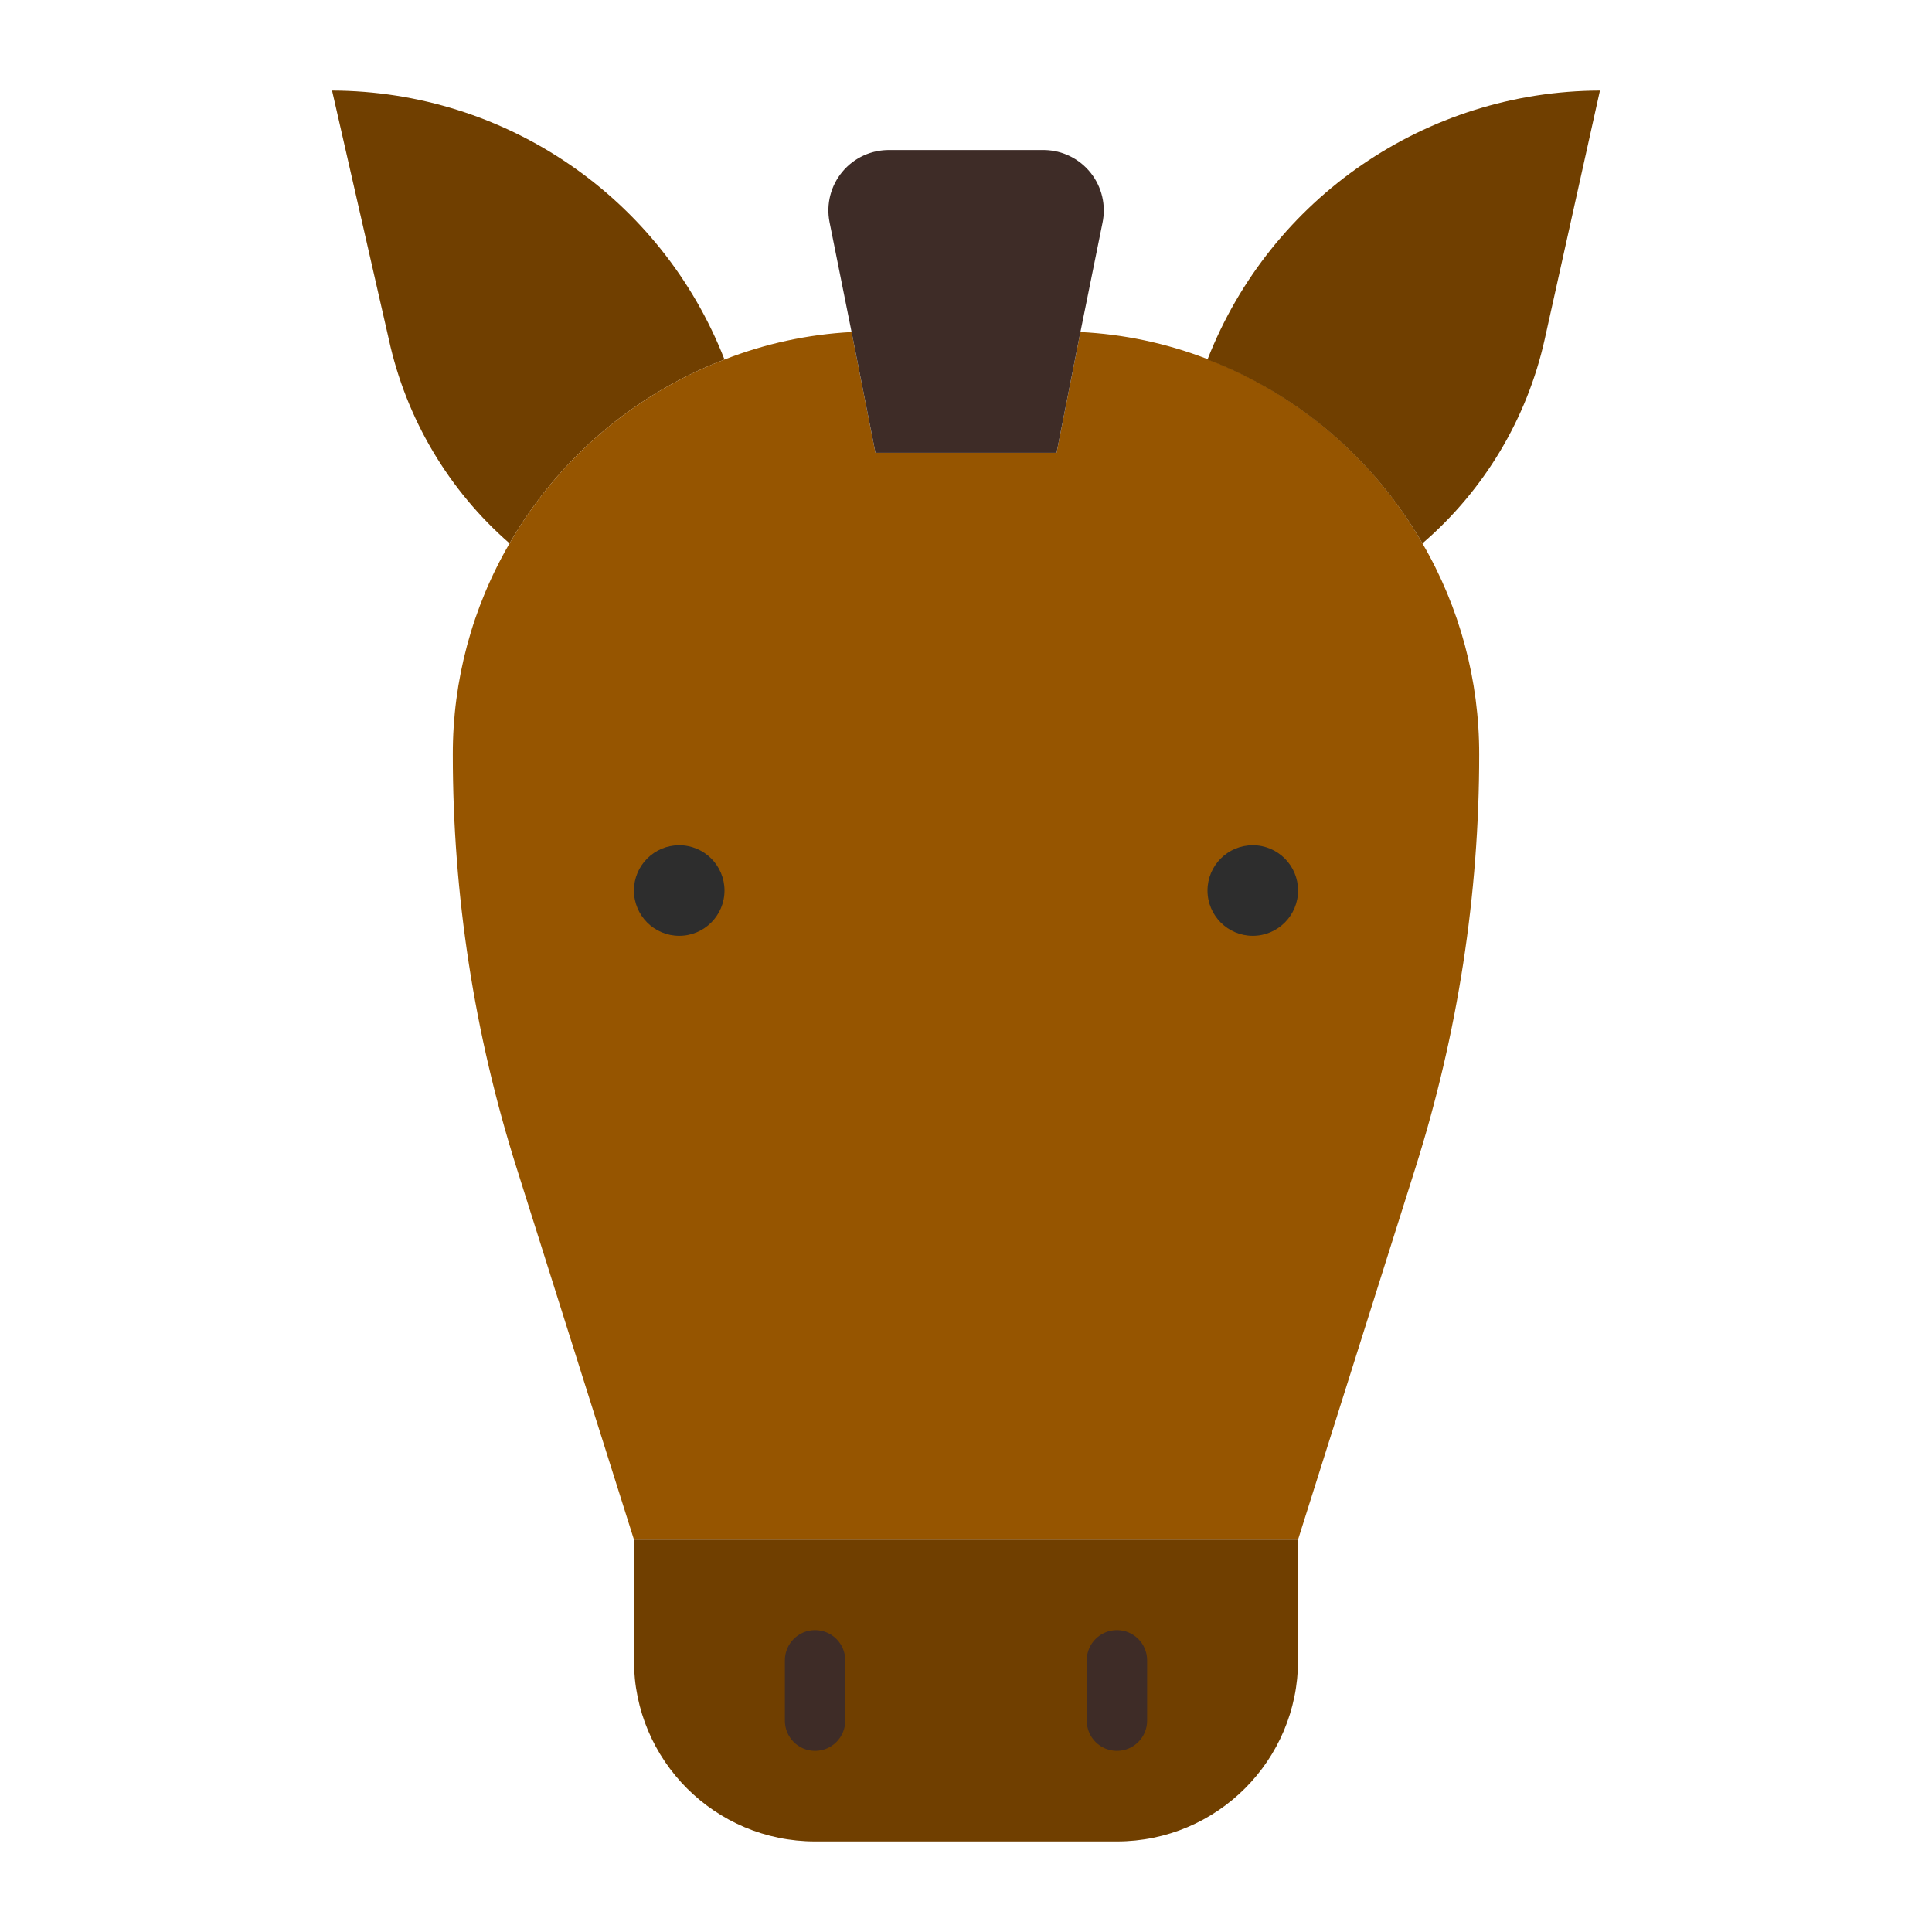
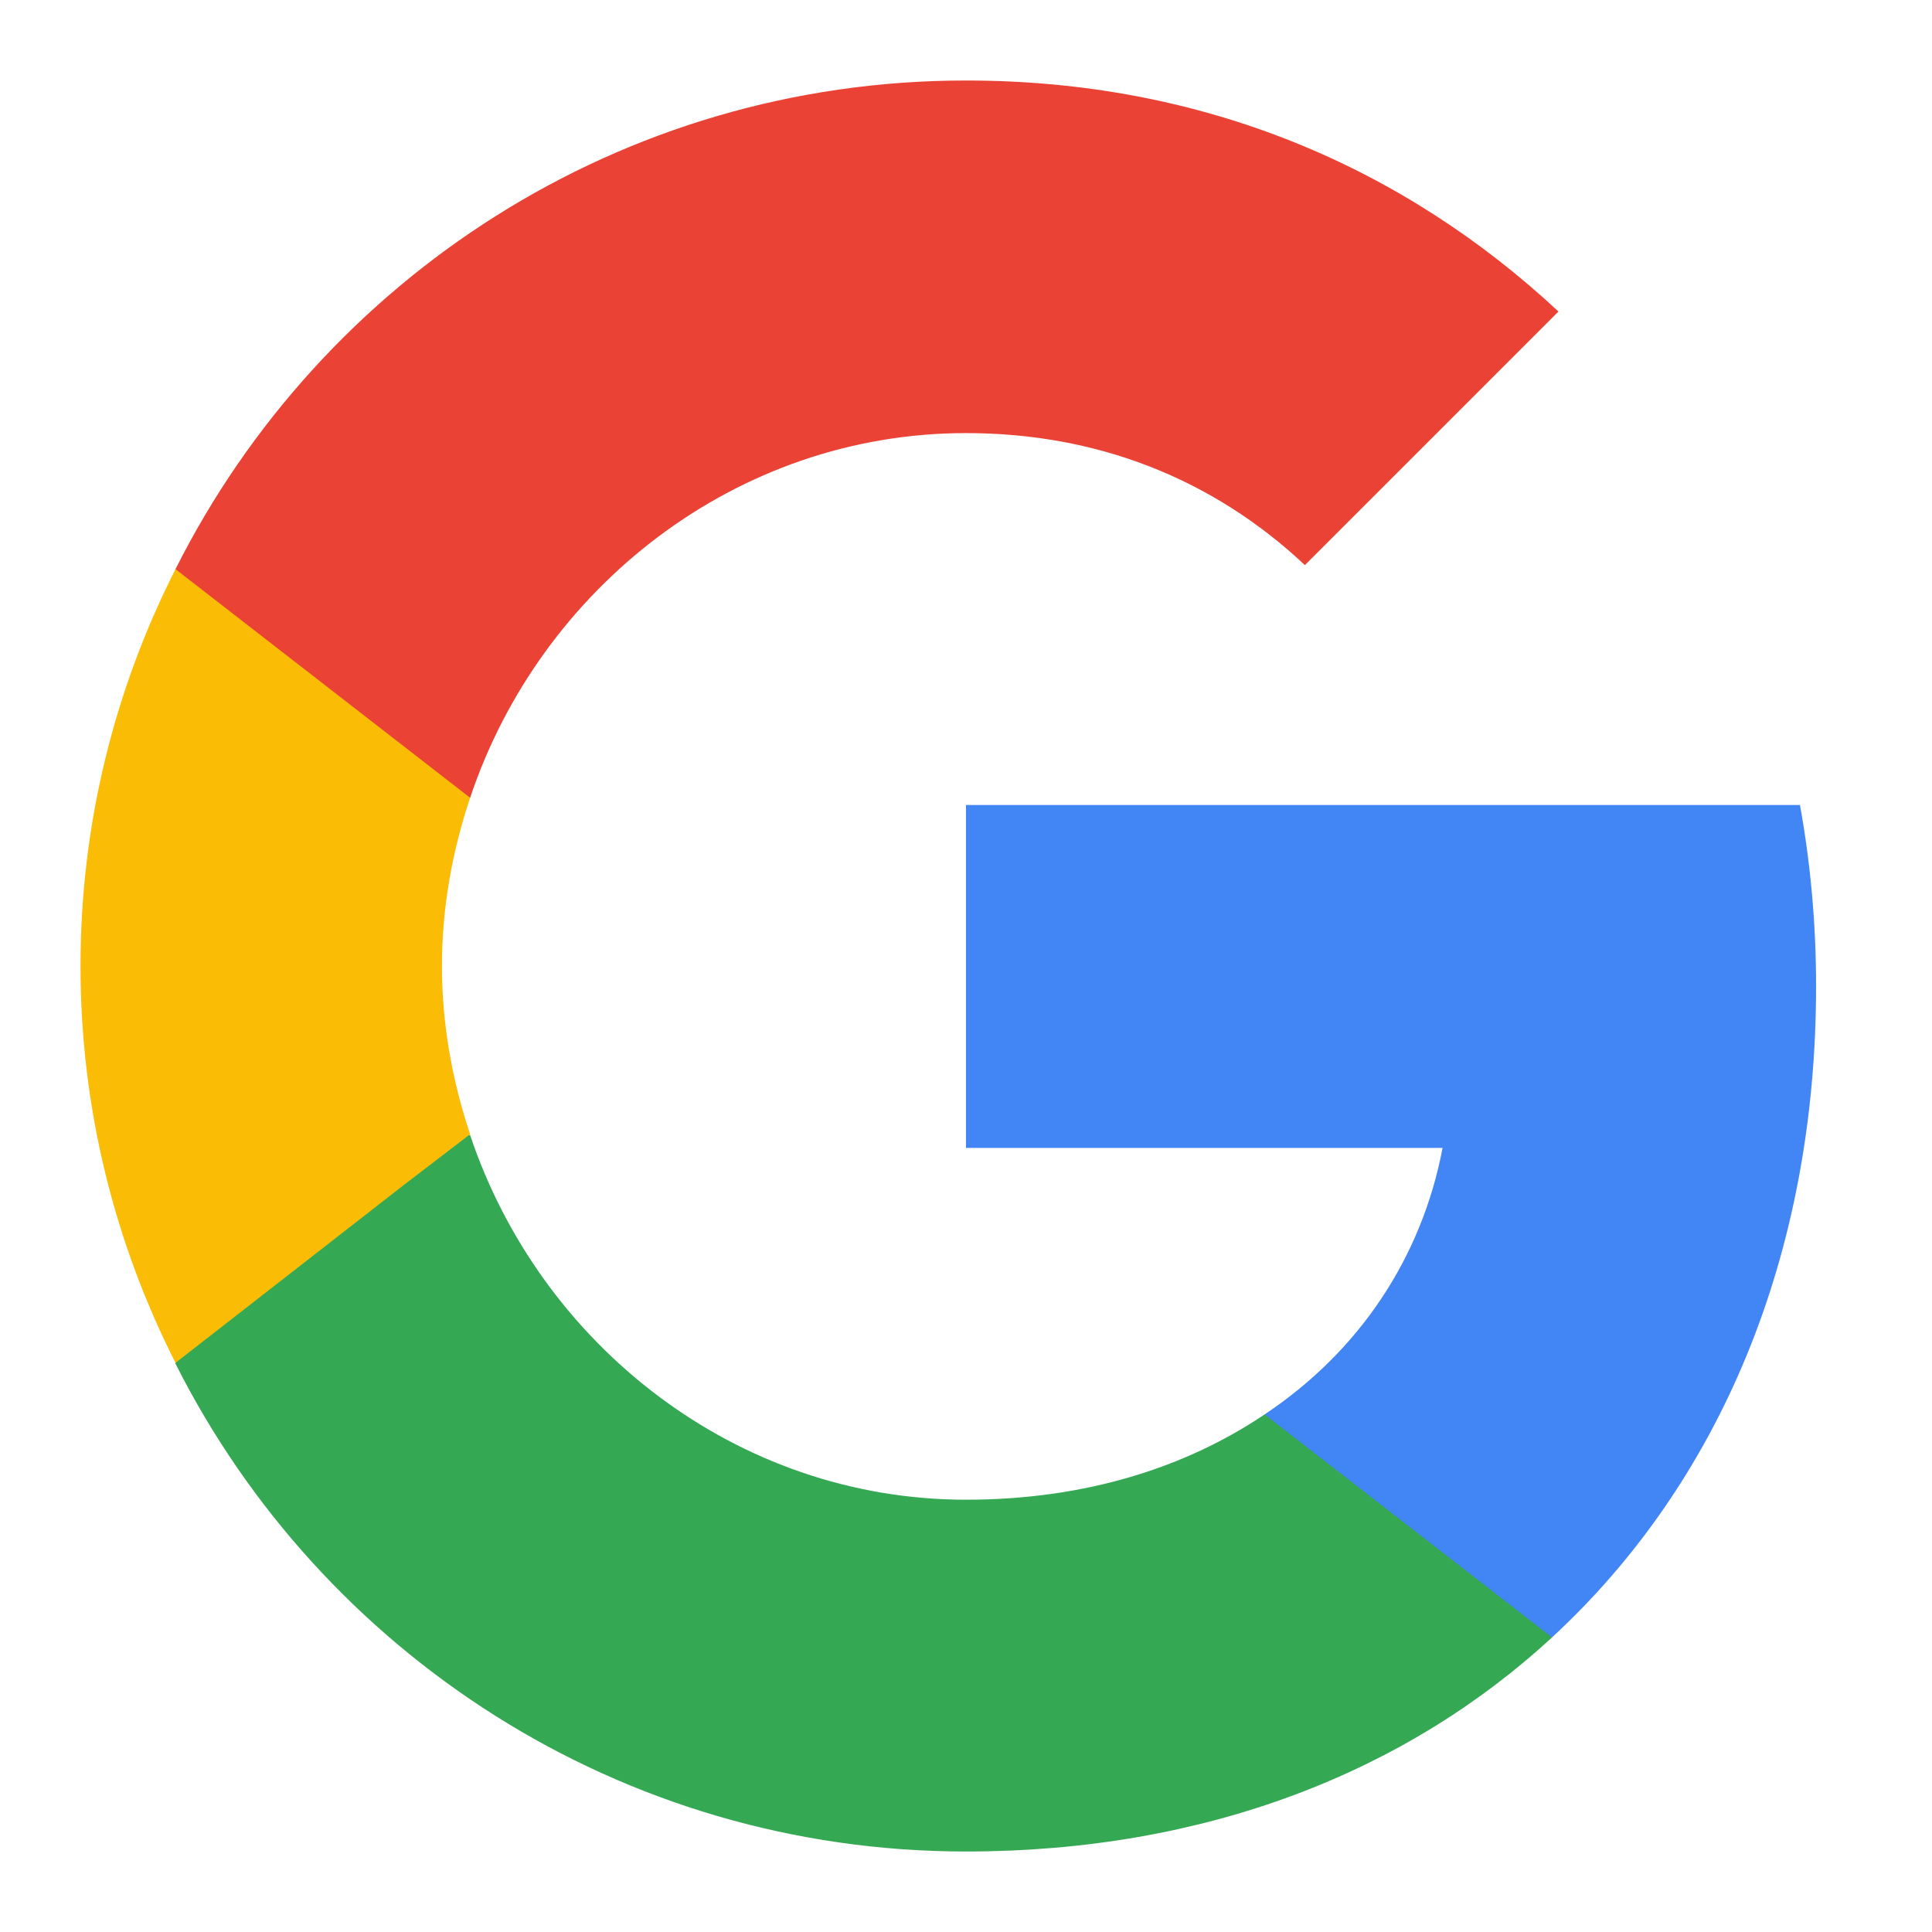
- <svg xmlns="http://www.w3.org/2000/svg" width="800px" height="800px" viewBox="0 0 64 64">
-   <defs>
-     <style>.cls-1{fill:#703f00;}.cls-2{fill:#965500;}.cls-3{fill:#2d2d2d;}.cls-4{fill:#3e2c27;}</style>
-   </defs>
-   <g id="horse">
-     <path class="cls-1" d="M21,51H43a0,0,0,0,1,0,0v4a6,6,0,0,1-6,6H27a6,6,0,0,1-6-6V51A0,0,0,0,1,21,51Z" />
-     <path class="cls-1" d="M24,11.91A14,14,0,0,0,16.88,18a12.49,12.49,0,0,1-4-6.76L11,3a14,14,0,0,1,13,8.91Z" />
-     <path class="cls-2" d="M49,25h0a45.38,45.38,0,0,1-2.11,13.68L43,51H21L17.11,38.68A45.38,45.38,0,0,1,15,25h0a13.85,13.85,0,0,1,1.88-7A14,14,0,0,1,24,11.91,13.49,13.49,0,0,1,28.21,11L29,15h6l.79-4a13.49,13.49,0,0,1,4.17.88A14,14,0,0,1,47.12,18,13.85,13.85,0,0,1,49,25Z" />
-     <circle class="cls-3" cx="41.5" cy="29.5" r="1.5" />
-     <circle class="cls-3" cx="22.5" cy="29.5" r="1.5" />
-     <path class="cls-1" d="M53,3l-1.83,8.24A12.49,12.49,0,0,1,47.12,18,14,14,0,0,0,40,11.91,14,14,0,0,1,53,3Z" />
-     <path class="cls-4" d="M36.52,7.39,35.79,11,35,15H29l-.79-4-.73-3.64a2,2,0,0,1,2-2.39h5.12A2,2,0,0,1,36.52,7.39Z" />
-     <path class="cls-4" d="M27,58a1,1,0,0,1-1-1V55a1,1,0,0,1,2,0v2A1,1,0,0,1,27,58Z" />
-     <path class="cls-4" d="M37,58a1,1,0,0,1-1-1V55a1,1,0,0,1,2,0v2A1,1,0,0,1,37,58Z" />
-   </g>
+ <svg xmlns="http://www.w3.org/2000/svg" height="24" viewBox="0 0 24 24" width="24">
+   <path d="M22.56 12.25c0-.78-.07-1.53-.2-2.25H12v4.26h5.92c-.26 1.37-1.04 2.53-2.21 3.31v2.77h3.57c2.08-1.92 3.28-4.74 3.28-8.09z" fill="#4285F4" />
+   <path d="M12 23c2.97 0 5.46-.98 7.28-2.66l-3.57-2.77c-.98.66-2.23 1.06-3.71 1.06-2.86 0-5.29-1.93-6.16-4.53H2.18v2.84C3.99 20.53 7.7 23 12 23z" fill="#34A853" />
+   <path d="M5.84 14.09c-.22-.66-.35-1.36-.35-2.09s.13-1.43.35-2.09V7.07H2.18C1.43 8.55 1 10.22 1 12s.43 3.45 1.18 4.93l2.85-2.22.81-.62z" fill="#FBBC05" />
+   <path d="M12 5.38c1.62 0 3.06.56 4.21 1.64l3.15-3.15C17.45 2.09 14.97 1 12 1 7.7 1 3.99 3.47 2.18 7.07l3.66 2.84c.87-2.6 3.3-4.53 6.16-4.53z" fill="#EA4335" />
+   <path d="M1 1h22v22H1z" fill="none" />
</svg>
